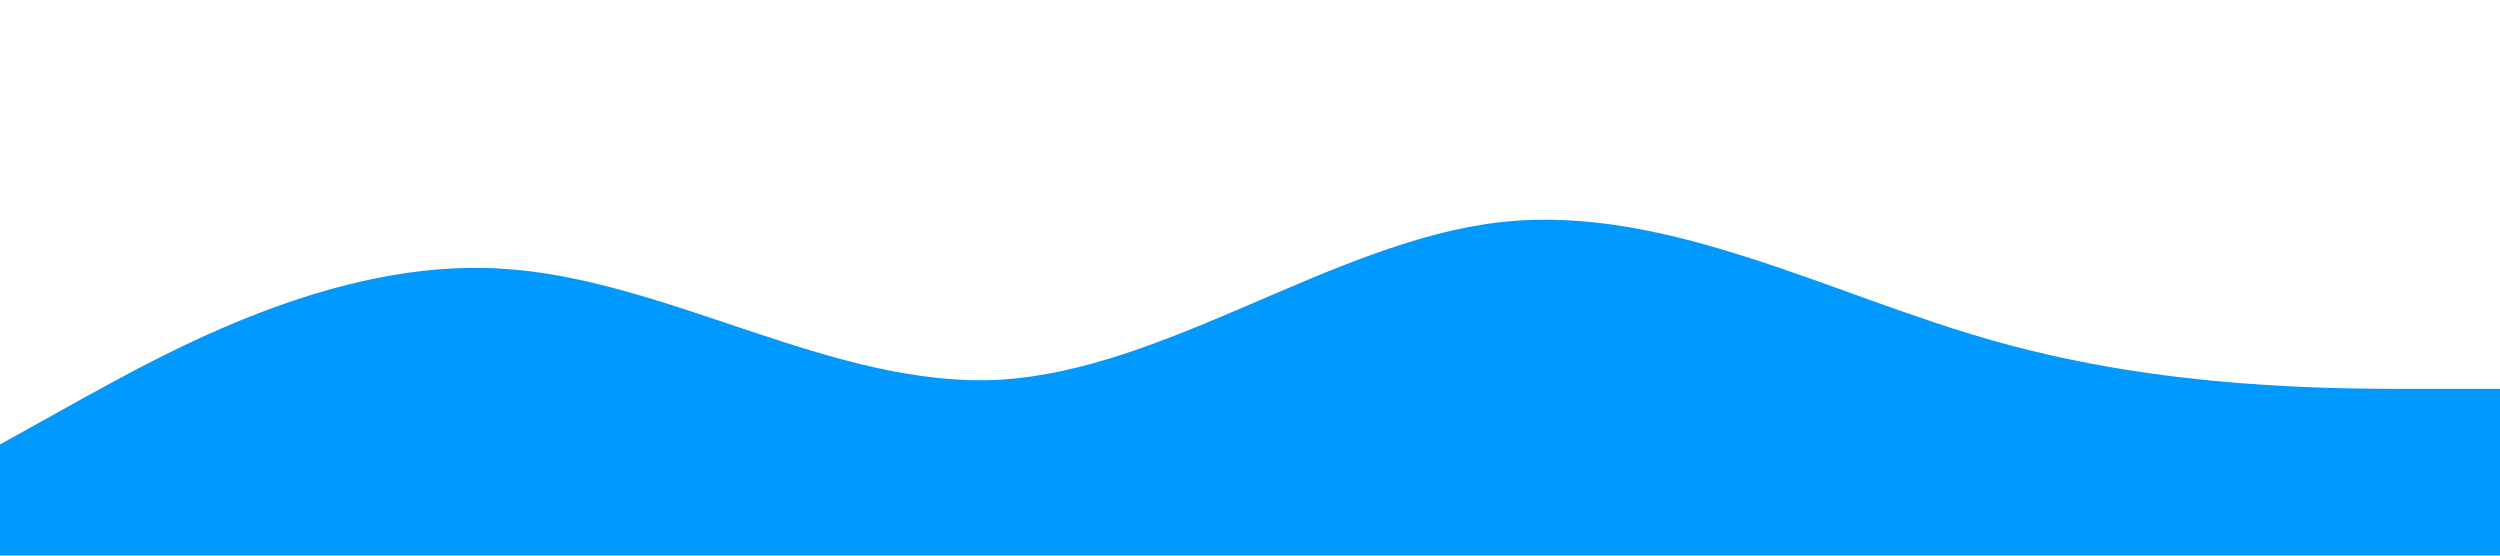
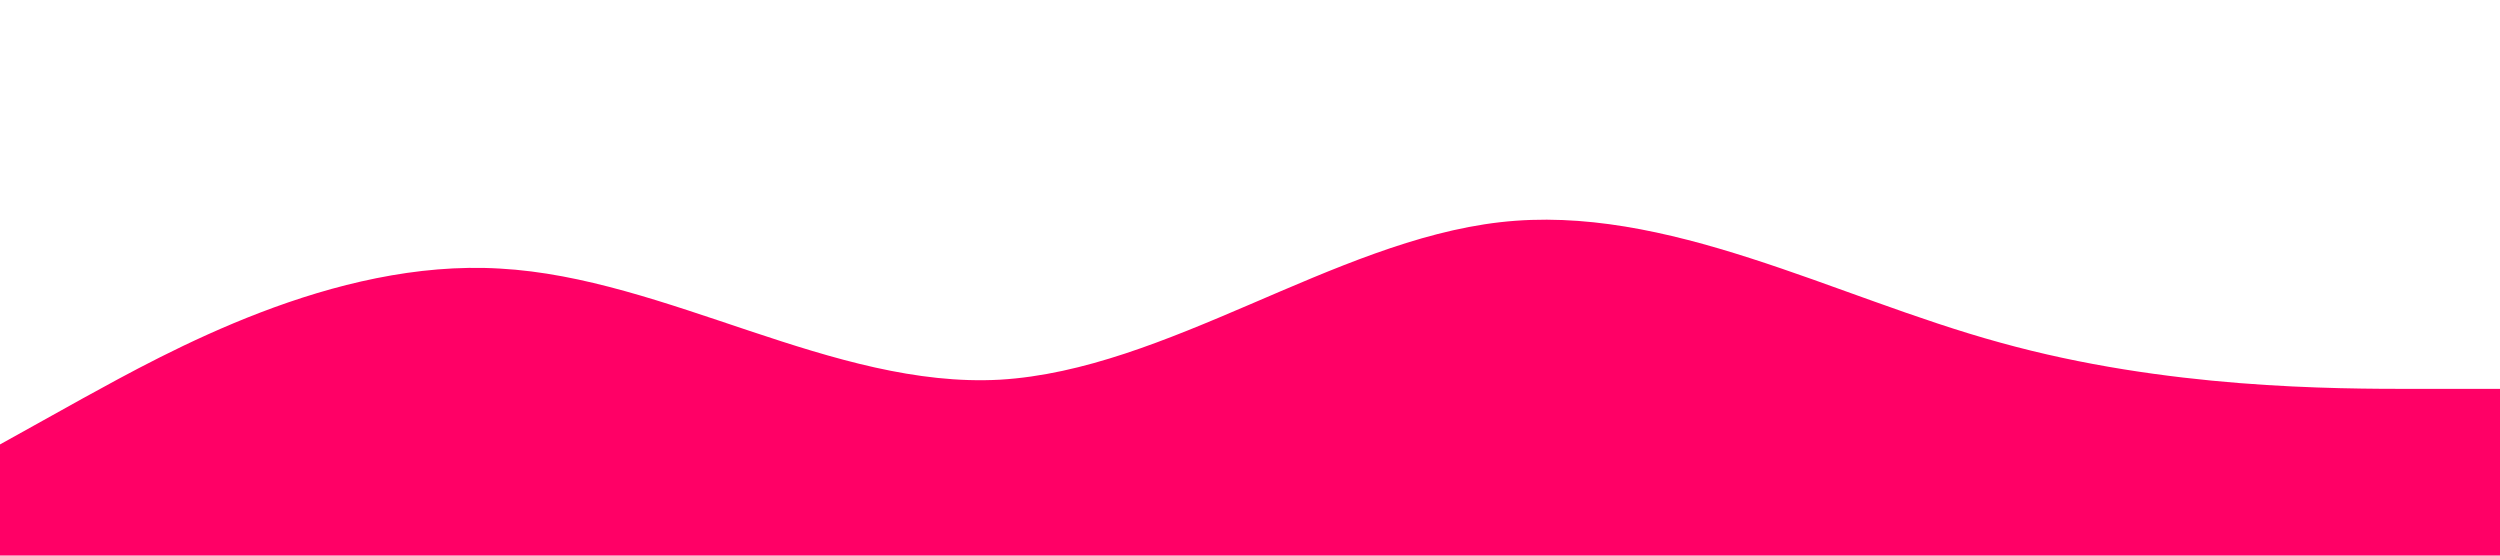
<svg xmlns="http://www.w3.org/2000/svg" viewBox="0 0 1440 320">
-   <path fill="#0099ff" fill-opacity="1" d="M0,256L48,229.3C96,203,192,149,288,154.7C384,160,480,224,576,218.7C672,213,768,139,864,128C960,117,1056,171,1152,197.3C1248,224,1344,224,1392,224L1440,224L1440,320L1392,320C1344,320,1248,320,1152,320C1056,320,960,320,864,320C768,320,672,320,576,320C480,320,384,320,288,320C192,320,96,320,48,320L0,320Z">
+   <path fill="#FF0066" fill-opacity="1" d="M0,256L48,229.3C96,203,192,149,288,154.7C384,160,480,224,576,218.7C672,213,768,139,864,128C960,117,1056,171,1152,197.3C1248,224,1344,224,1392,224L1440,224L1440,320L1392,320C1344,320,1248,320,1152,320C1056,320,960,320,864,320C768,320,672,320,576,320C480,320,384,320,288,320C192,320,96,320,48,320L0,320Z">
    </path>
</svg>
